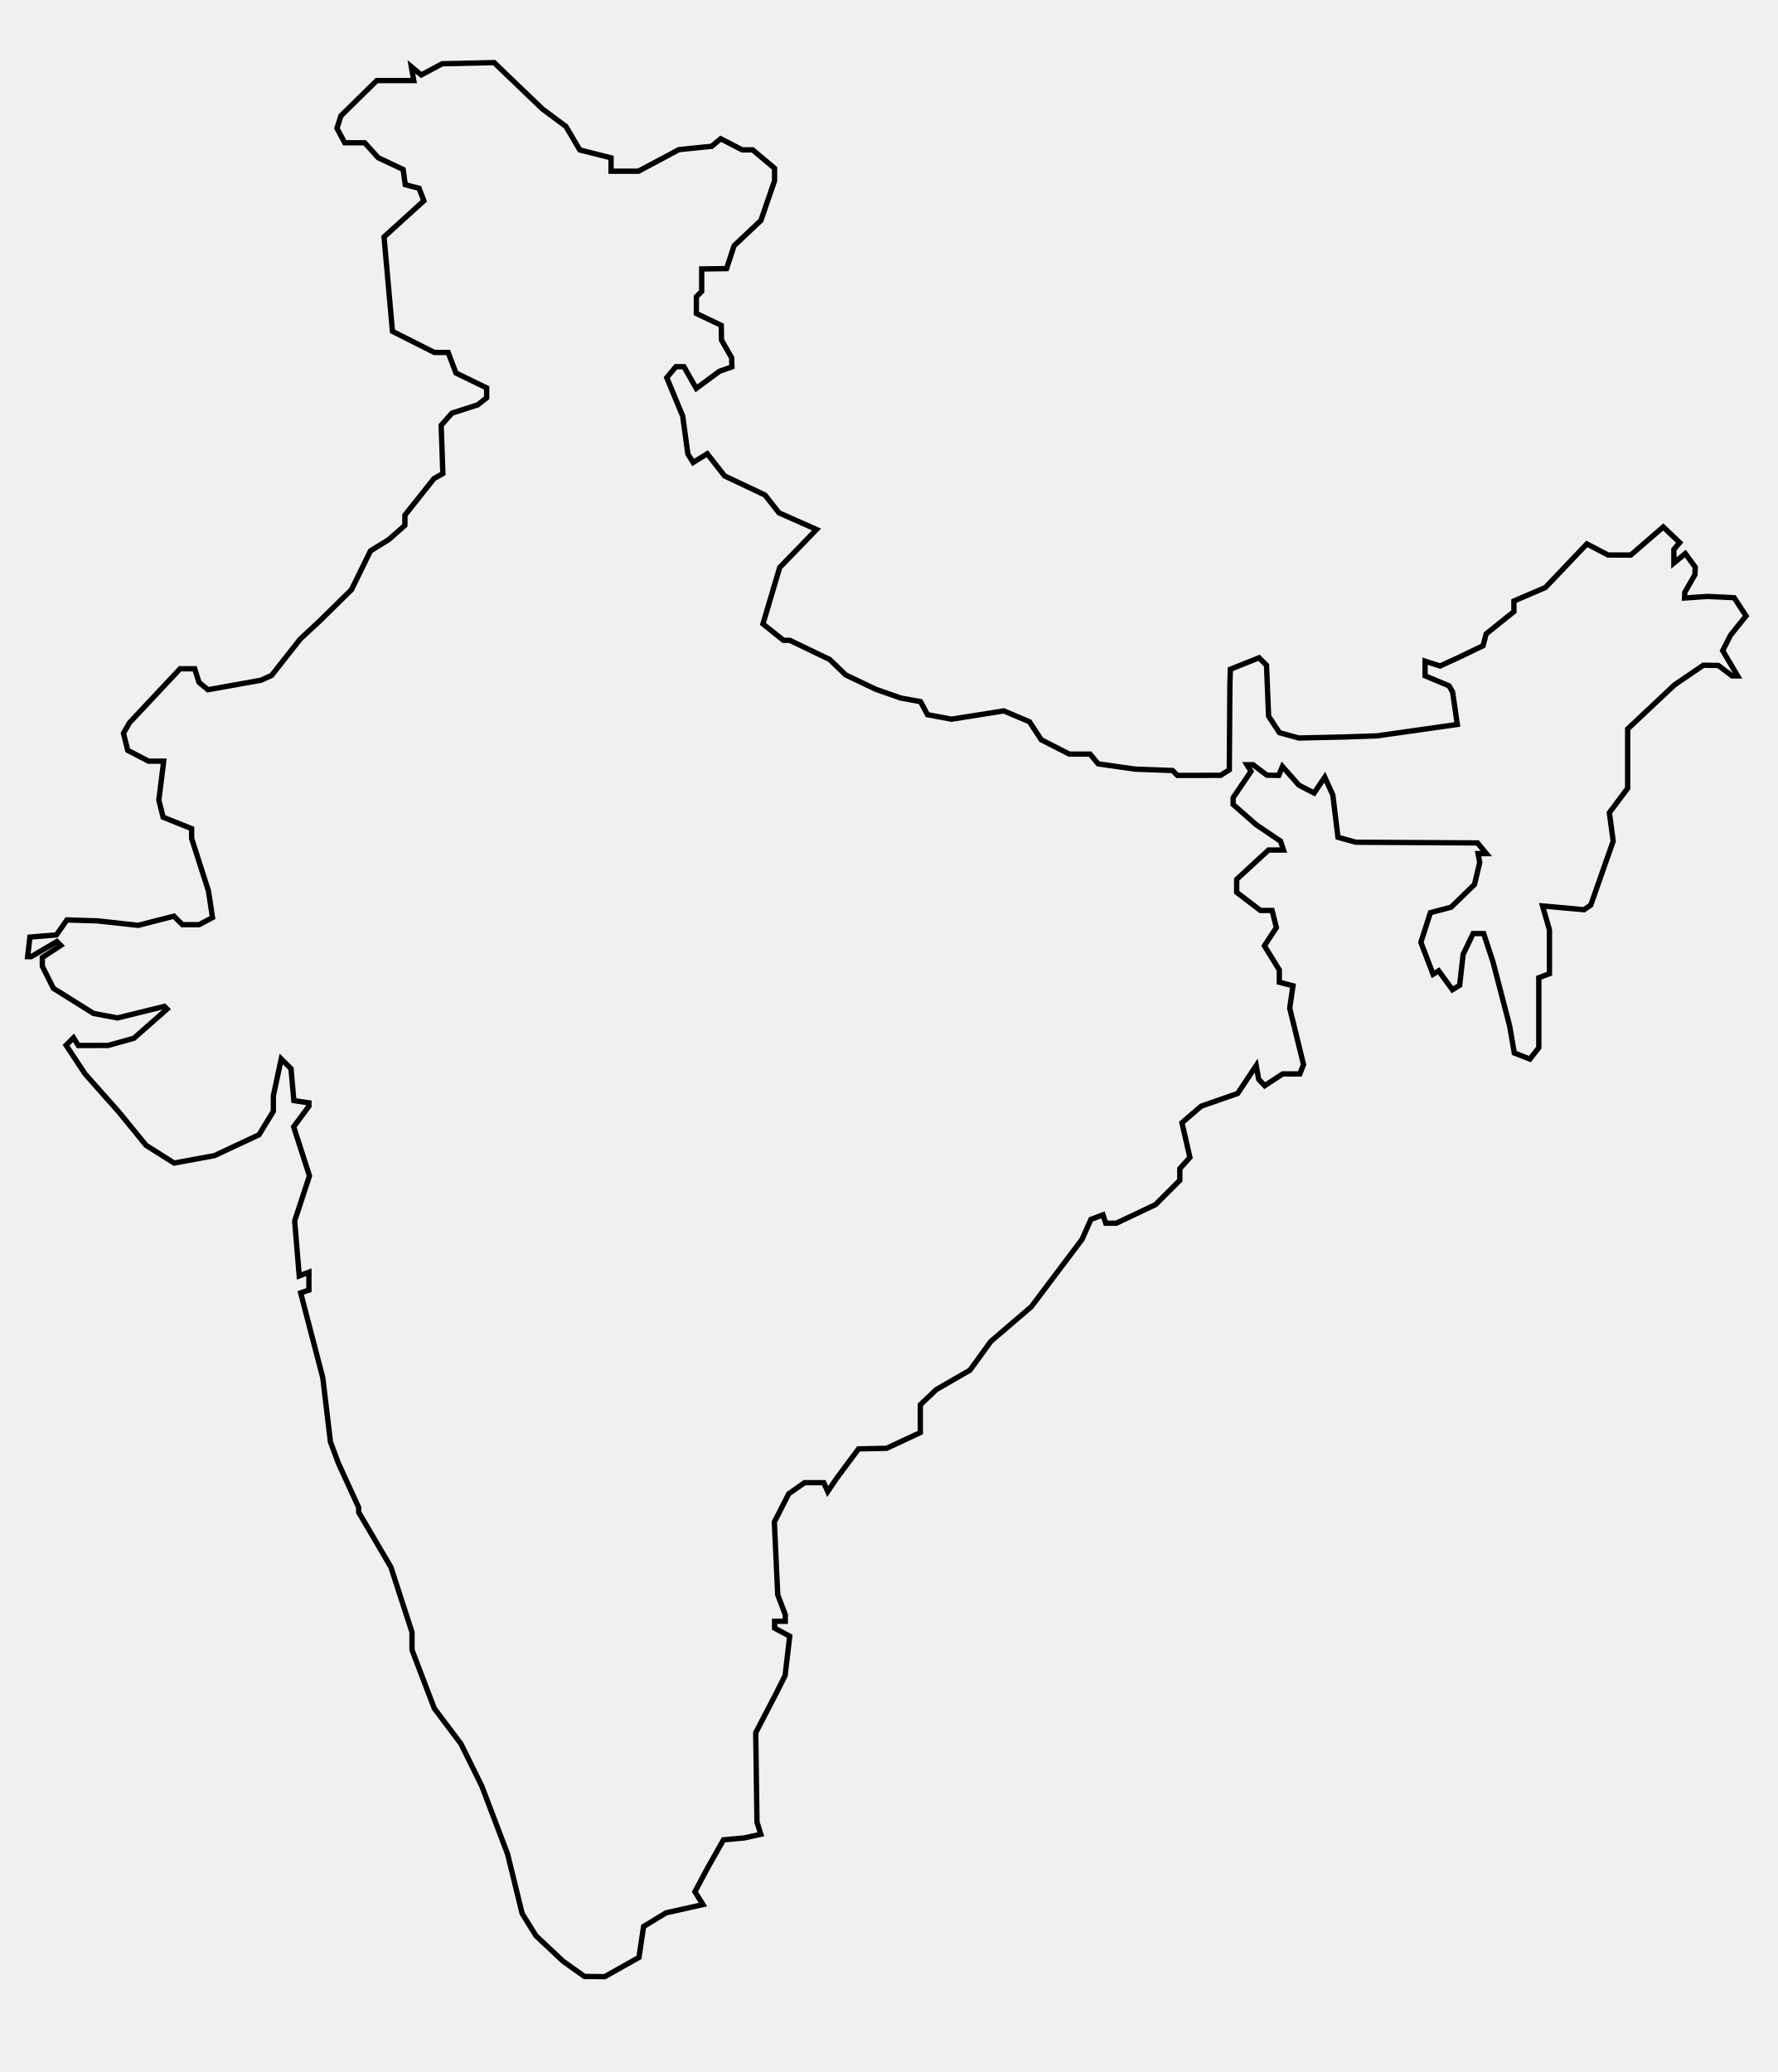
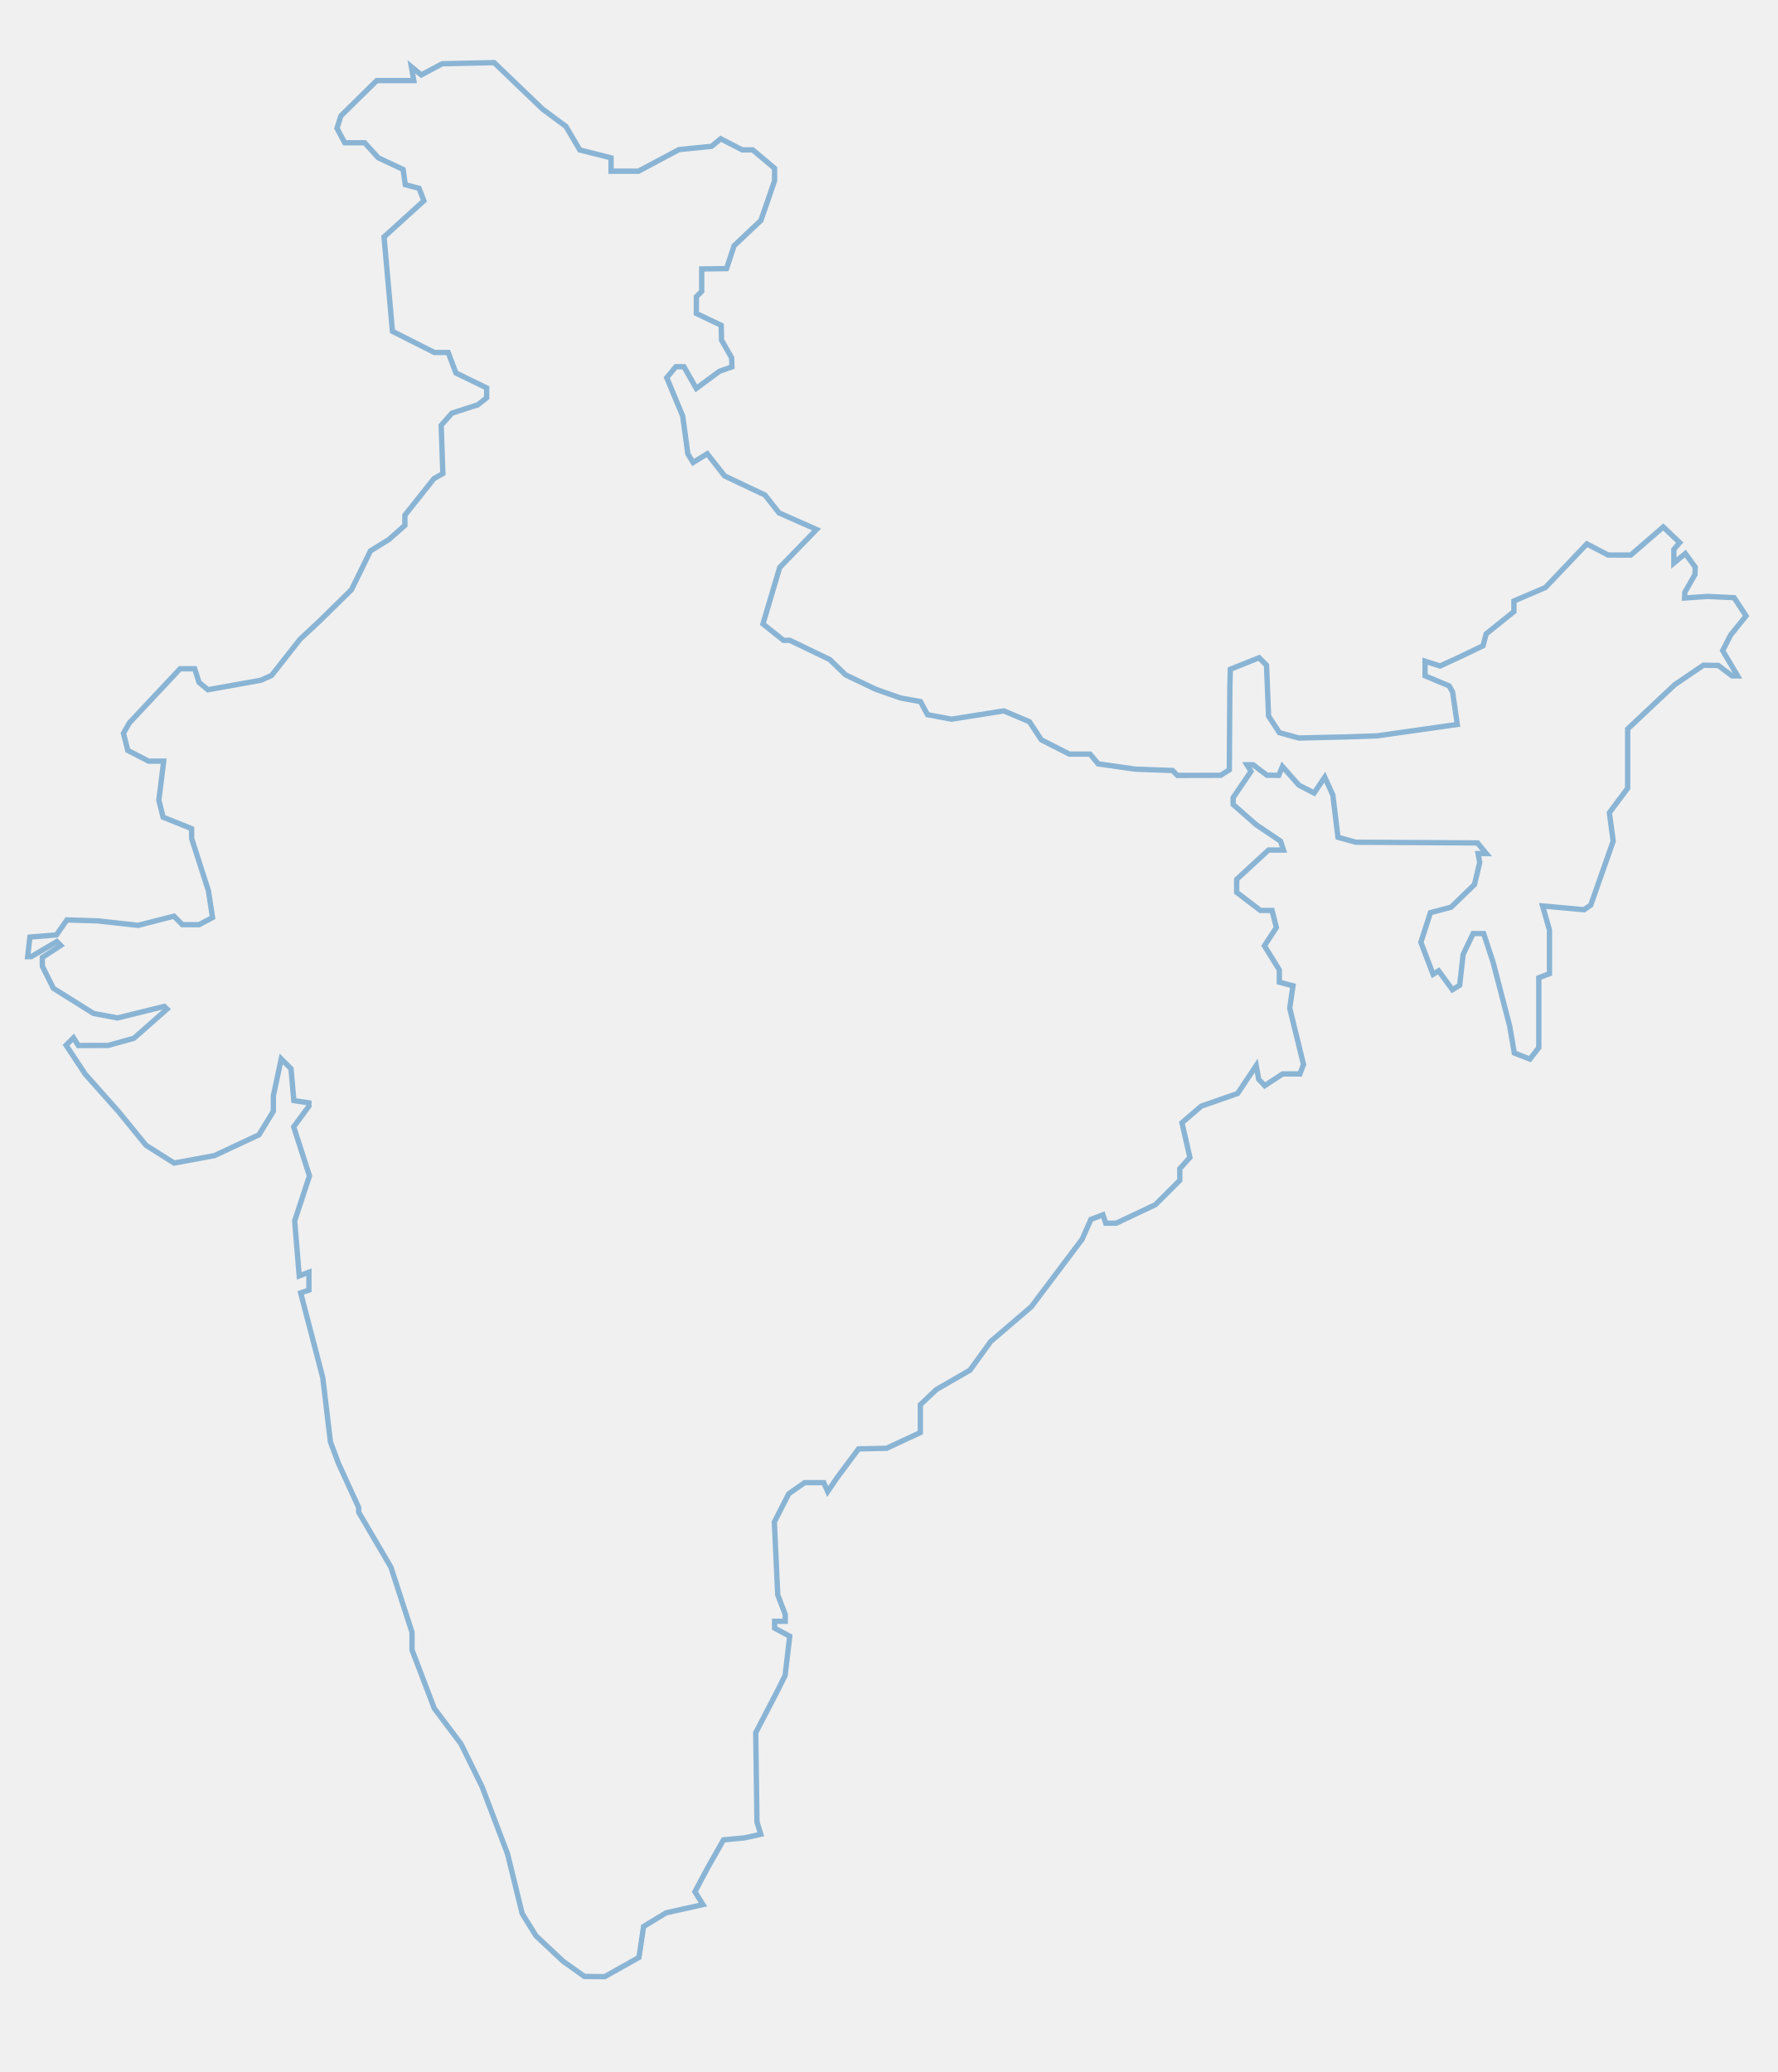
<svg xmlns="http://www.w3.org/2000/svg" viewBox="0 0 666.667 777.333" width="666.667" height="777.333">
-   <path d="m 215.216,738.626 -4,-2.847 -5.084,-4.777 -5.084,-4.777 -2.586,-4.162 -2.586,-4.162 -2.737,-11.171 -2.737,-11.171 -4.804,-12.667 -4.804,-12.667 -3.936,-8 -3.936,-8 -5.016,-6.667 -5.016,-6.667 -4.171,-10.957 -4.171,-10.957 v -3.315 -3.315 l -3.954,-12.199 -3.954,-12.199 -6.046,-10.312 -6.046,-10.312 v -0.879 -0.879 l -3.817,-8.337 -3.817,-8.337 -1.485,-4 -1.485,-4 -1.43,-12 -1.43,-12 -4.148,-15.929 -4.148,-15.929 1.547,-0.516 1.547,-0.516 v -3.365 -3.365 l -1.818,0.698 -1.818,0.697 -0.859,-10.303 -0.859,-10.303 2.777,-8.46 2.777,-8.46 -2.959,-9.204 -2.959,-9.204 2.859,-3.867 2.859,-3.867 v -0.628 -0.628 l -2.828,-0.426 -2.828,-0.426 -0.531,-5.978 -0.531,-5.978 -1.833,-1.833 -1.833,-1.833 -1.475,6.877 -1.475,6.877 -0.005,2.934 -0.005,2.934 -2.694,4.418 -2.694,4.418 -8.35,3.908 -8.35,3.908 -7.555,1.397 -7.555,1.397 -5.285,-3.336 -5.285,-3.336 -5.111,-6.267 -5.111,-6.267 -6.298,-7.094 -6.298,-7.094 -3.582,-5.412 -3.582,-5.412 1.396,-1.396 1.396,-1.396 0.896,1.45 0.896,1.45 5.588,-0.008 5.588,-0.008 4.83,-1.342 4.83,-1.342 6.228,-5.482 6.228,-5.482 -0.504,-0.504 -0.504,-0.504 -8.788,2.169 -8.788,2.169 -4.488,-0.842 -4.488,-0.842 -7.544,-4.719 -7.544,-4.719 -2.067,-4.144 -2.068,-4.143 v -1.642 -1.642 l 3.449,-2.26 3.449,-2.26 -0.725,-0.725 -0.725,-0.725 -4.8,2.832 -4.8,2.832 h -0.679 -0.679 l 0.422,-3.667 0.422,-3.667 4.98,-0.413 4.98,-0.413 1.967,-2.808 1.967,-2.808 5.72,0.177 5.72,0.177 7.646,0.839 7.646,0.839 6.699,-1.717 6.699,-1.717 1.588,1.588 1.588,1.588 h 3.154 3.154 l 2.495,-1.335 2.495,-1.335 -0.76,-4.998 -0.76,-4.998 -3.156,-9.837 -3.156,-9.837 v -1.841 -1.841 l -5.345,-2.139 -5.345,-2.139 -0.805,-3.208 -0.805,-3.208 0.913,-7.309 0.913,-7.309 h -2.829 -2.829 l -3.914,-2.024 -3.914,-2.024 -0.806,-3.212 -0.806,-3.212 1.12,-1.955 1.12,-1.955 9.501,-10.141 9.502,-10.141 h 2.742 2.742 l 0.808,2.546 0.808,2.546 1.675,1.39 1.675,1.39 9.94,-1.785 9.94,-1.785 2,-0.901 2,-0.901 5.333,-6.785 5.333,-6.785 3.721,-3.466 3.721,-3.466 5.93,-5.835 5.93,-5.835 3.557,-7.271 3.557,-7.271 3.459,-2.14 3.459,-2.141 3,-2.653 3,-2.653 v -1.91 -1.91 l 5.451,-6.858 5.451,-6.858 1.669,-0.947 1.669,-0.947 -0.316,-9.053 -0.316,-9.053 2.024,-2.283 2.024,-2.283 4.839,-1.557 4.839,-1.557 1.667,-1.323 1.667,-1.323 v -1.854 -1.854 l -5.765,-2.801 -5.765,-2.801 -1.453,-3.849 -1.453,-3.849 h -2.595 -2.595 l -7.855,-3.959 -7.855,-3.959 -1.579,-17.707 -1.579,-17.707 7.47,-6.786 7.47,-6.786 -0.898,-2.34 -0.898,-2.34 -2.585,-0.676 -2.585,-0.676 -0.408,-2.859 -0.408,-2.859 -4.667,-2.194 -4.667,-2.194 -2.54,-2.811 -2.54,-2.811 h -3.746 -3.746 l -1.454,-2.717 -1.454,-2.717 0.74,-2.333 0.74,-2.333 6.723,-6.617 6.723,-6.617 h 6.944 6.944 l -0.452,-2.595 -0.452,-2.595 1.855,1.54 1.855,1.54 3.93,-2.097 3.93,-2.097 9.734,-0.217 9.734,-0.217 9.07,8.703 9.07,8.703 4.401,3.271 4.401,3.271 2.603,4.412 2.603,4.412 5.859,1.475 5.859,1.475 v 2.508 2.508 h 5.146 5.146 l 7.588,-4.049 7.588,-4.049 6.134,-0.621 6.134,-0.621 1.704,-1.414 1.704,-1.414 4.03,2.084 4.03,2.084 h 1.964 1.964 l 4.102,3.452 4.102,3.452 v 2.339 2.339 l -2.562,7.446 -2.562,7.446 -5.032,4.747 -5.032,4.747 -1.406,4.287 -1.406,4.287 -4.667,0.062 -4.667,0.062 v 4.218 4.218 l -1,1.005 -1,1.005 v 3.133 3.133 l 4.667,2.225 4.667,2.225 0.047,2.753 0.047,2.753 1.905,3.333 1.906,3.333 0.047,1.709 0.047,1.709 -2.333,0.822 -2.333,0.822 -4.349,3.216 -4.349,3.216 -2.317,-4.072 -2.317,-4.072 -1.503,-0.008 -1.503,-0.008 -1.715,2.066 -1.715,2.066 2.994,7.223 2.994,7.223 0.961,7.079 0.961,7.079 0.992,1.606 0.992,1.606 2.638,-1.639 2.638,-1.639 3.26,4.158 3.26,4.158 7.578,3.588 7.578,3.588 2.632,3.346 2.632,3.346 7.034,3.111 7.034,3.111 -6.91,7.135 -6.91,7.135 -3.14,10.578 -3.14,10.578 3.848,3.079 3.848,3.079 1.2,0.007 1.2,0.007 7.466,3.589 7.466,3.589 2.993,2.889 2.993,2.889 5.674,2.708 5.674,2.707 4.667,1.634 4.667,1.634 3.704,0.671 3.704,0.671 1.313,2.453 1.313,2.453 4.503,0.845 4.503,0.845 9.814,-1.556 9.814,-1.556 4.805,2.039 4.805,2.039 2.215,3.38 2.215,3.38 5.261,2.684 5.261,2.684 h 3.89 3.89 l 1.521,1.833 1.521,1.833 6.976,0.993 6.976,0.993 6.966,0.251 6.966,0.251 0.923,0.923 0.923,0.923 8.111,-0.02 8.111,-0.02 1.618,-1.028 1.618,-1.028 0.109,-15.951 0.109,-15.951 0.086,-2.914 0.086,-2.914 5.385,-2.155 5.385,-2.155 1.402,1.402 1.402,1.402 0.384,9.543 0.384,9.543 2.032,3.102 2.032,3.102 3.65,1.006 3.65,1.006 8.667,-0.2 8.667,-0.2 6,-0.204 6,-0.204 15.048,-2.137 15.048,-2.137 -0.885,-6.11 -0.885,-6.11 -0.66,-1.136 -0.66,-1.136 -4.504,-1.882 -4.504,-1.882 v -2.739 -2.739 l 2.826,0.897 2.826,0.897 3.508,-1.614 3.508,-1.614 4.543,-2.182 4.543,-2.182 0.58,-2.22 0.58,-2.22 5.21,-4.187 5.21,-4.187 v -1.985 -1.985 l 5.899,-2.529 5.899,-2.529 7.782,-8.177 7.782,-8.177 3.986,2.078 3.986,2.078 4.252,0.008 4.252,0.008 6.093,-5.274 6.093,-5.274 3.077,2.94 3.078,2.94 -1.089,1.267 -1.089,1.267 v 2.563 2.563 l 2.144,-1.78 2.144,-1.78 1.856,2.538 1.856,2.538 -0.047,1.412 -0.047,1.412 -1.905,3.333 -1.906,3.333 -0.047,1.058 -0.047,1.058 4.333,-0.297 4.333,-0.297 4.969,0.24 4.969,0.24 2.234,3.41 2.234,3.41 -2.889,3.59 -2.889,3.59 -1.493,2.921 -1.493,2.921 2.8,4.745 2.8,4.745 h -1.034 -1.034 l -2.588,-1.958 -2.588,-1.958 -2.799,-0.042 -2.799,-0.042 -5.388,3.667 -5.388,3.667 -8.812,8.288 -8.812,8.288 v 11.12 11.12 l -3.434,4.592 -3.434,4.592 0.72,5.333 0.72,5.333 -4.213,12 -4.213,12 -1.254,0.857 -1.254,0.857 -7.778,-0.705 -7.778,-0.705 1.292,4.506 1.292,4.506 v 8.199 8.199 l -2,0.767 -2,0.767 v 13.12 13.12 l -1.667,2.132 -1.667,2.132 -2.926,-1.141 -2.926,-1.141 -0.874,-5.07 -0.874,-5.07 -3.119,-12 -3.119,-12 -1.754,-5.333 -1.754,-5.333 h -1.976 -1.976 l -1.876,3.915 -1.876,3.915 -0.652,5.782 -0.652,5.782 -1.358,0.839 -1.358,0.839 -2.581,-3.544 -2.581,-3.543 -1.046,0.647 -1.046,0.647 -2.29,-5.996 -2.29,-5.996 1.786,-5.561 1.786,-5.561 3.875,-1.023 3.875,-1.023 4.397,-4.261 4.397,-4.261 0.98,-4.131 0.98,-4.131 -0.31,-1.667 -0.31,-1.667 h 1.555 1.555 l -1.66,-2 -1.66,-2 -22.837,-0.133 -22.837,-0.133 -3.333,-0.927 -3.333,-0.927 -0.968,-7.94 -0.968,-7.94 -1.51,-3.333 -1.51,-3.333 -1.998,2.97 -1.998,2.97 -2.857,-1.475 -2.857,-1.475 -3.081,-3.496 -3.081,-3.496 -0.697,1.667 -0.697,1.667 -2.222,-0.042 -2.222,-0.042 -2.588,-1.958 -2.588,-1.958 h -1.157 -1.157 l 0.767,1.242 0.767,1.242 -3.355,4.944 -3.355,4.944 v 1.261 1.261 l 4.333,3.813 4.333,3.813 4.564,3.073 4.564,3.073 0.547,1.667 0.547,1.667 h -2.808 -2.808 l -5.97,5.503 -5.97,5.503 v 2.429 2.429 l 4.459,3.401 4.459,3.401 h 2.182 2.182 l 0.805,3.208 0.805,3.208 -2.243,3.424 -2.243,3.424 2.797,4.526 2.797,4.526 v 2.301 2.301 l 2.562,0.67 2.562,0.67 -0.613,4.205 -0.613,4.205 2.588,10.561 2.588,10.561 -0.68,1.772 -0.68,1.772 h -3.238 -3.238 l -3.355,2.198 -3.355,2.198 -1.135,-1.198 -1.135,-1.198 -0.463,-2.57 -0.463,-2.57 -3.485,5.236 -3.485,5.236 -6.83,2.382 -6.83,2.382 -3.616,3.11 -3.616,3.11 1.494,6.508 1.494,6.508 -1.896,2.105 -1.896,2.105 v 2.184 2.184 l -4.567,4.567 -4.567,4.567 -7.35,3.477 -7.35,3.477 h -1.971 -1.971 l -0.524,-1.573 -0.524,-1.573 -2.265,0.869 -2.265,0.869 -1.637,3.704 -1.637,3.704 -9.538,12.667 -9.538,12.667 -7.606,6.519 -7.606,6.519 -3.898,5.381 -3.898,5.381 -6.309,3.64 -6.309,3.64 -3,2.846 -3,2.846 v 5.219 5.219 l -6.333,2.952 -6.333,2.952 -5.259,0.111 -5.259,0.111 -4.074,5.474 -4.074,5.474 -1.707,2.526 -1.707,2.526 -0.737,-1.667 -0.737,-1.667 h -3.592 -3.592 l -2.981,2.088 -2.981,2.088 -2.698,5.289 -2.698,5.289 0.638,13.664 0.638,13.664 1.412,3.713 1.412,3.713 v 1.247 1.247 h -2 -2 v 1.286 1.286 l 2.834,1.517 2.834,1.517 -0.867,7.381 -0.867,7.381 -1.746,3.483 -1.746,3.483 -3.763,7.235 -3.763,7.235 0.235,16.765 0.235,16.765 0.716,2.289 0.716,2.289 -3.076,0.679 -3.076,0.679 -3.92,0.366 -3.92,0.366 -3.014,5.333 -3.014,5.333 -2.345,4.4 -2.345,4.4 1.506,2.411 1.506,2.411 -6.918,1.548 -6.918,1.548 -4.216,2.564 -4.216,2.564 -0.87,5.801 -0.87,5.801 -6.42,3.609 -6.42,3.609 -3.803,-0.042 -3.803,-0.042 -4,-2.847 z" style="fill:#ffffff;fill-opacity:0;stroke:#000000;stroke-width:2;stroke-opacity:1;stroke-miterlimit:4;stroke-dasharray:none" />
+   <path d="m 215.216,738.626 -4,-2.847 -5.084,-4.777 -5.084,-4.777 -2.586,-4.162 -2.586,-4.162 -2.737,-11.171 -2.737,-11.171 -4.804,-12.667 -4.804,-12.667 -3.936,-8 -3.936,-8 -5.016,-6.667 -5.016,-6.667 -4.171,-10.957 -4.171,-10.957 v -3.315 -3.315 l -3.954,-12.199 -3.954,-12.199 -6.046,-10.312 -6.046,-10.312 v -0.879 -0.879 l -3.817,-8.337 -3.817,-8.337 -1.485,-4 -1.485,-4 -1.43,-12 -1.43,-12 -4.148,-15.929 -4.148,-15.929 1.547,-0.516 1.547,-0.516 v -3.365 -3.365 l -1.818,0.698 -1.818,0.697 -0.859,-10.303 -0.859,-10.303 2.777,-8.46 2.777,-8.46 -2.959,-9.204 -2.959,-9.204 2.859,-3.867 2.859,-3.867 v -0.628 -0.628 l -2.828,-0.426 -2.828,-0.426 -0.531,-5.978 -0.531,-5.978 -1.833,-1.833 -1.833,-1.833 -1.475,6.877 -1.475,6.877 -0.005,2.934 -0.005,2.934 -2.694,4.418 -2.694,4.418 -8.35,3.908 -8.35,3.908 -7.555,1.397 -7.555,1.397 -5.285,-3.336 -5.285,-3.336 -5.111,-6.267 -5.111,-6.267 -6.298,-7.094 -6.298,-7.094 -3.582,-5.412 -3.582,-5.412 1.396,-1.396 1.396,-1.396 0.896,1.45 0.896,1.45 5.588,-0.008 5.588,-0.008 4.83,-1.342 4.83,-1.342 6.228,-5.482 6.228,-5.482 -0.504,-0.504 -0.504,-0.504 -8.788,2.169 -8.788,2.169 -4.488,-0.842 -4.488,-0.842 -7.544,-4.719 -7.544,-4.719 -2.067,-4.144 -2.068,-4.143 v -1.642 -1.642 l 3.449,-2.26 3.449,-2.26 -0.725,-0.725 -0.725,-0.725 -4.8,2.832 -4.8,2.832 h -0.679 -0.679 l 0.422,-3.667 0.422,-3.667 4.98,-0.413 4.98,-0.413 1.967,-2.808 1.967,-2.808 5.72,0.177 5.72,0.177 7.646,0.839 7.646,0.839 6.699,-1.717 6.699,-1.717 1.588,1.588 1.588,1.588 h 3.154 3.154 l 2.495,-1.335 2.495,-1.335 -0.76,-4.998 -0.76,-4.998 -3.156,-9.837 -3.156,-9.837 v -1.841 -1.841 l -5.345,-2.139 -5.345,-2.139 -0.805,-3.208 -0.805,-3.208 0.913,-7.309 0.913,-7.309 h -2.829 -2.829 l -3.914,-2.024 -3.914,-2.024 -0.806,-3.212 -0.806,-3.212 1.12,-1.955 1.12,-1.955 9.501,-10.141 9.502,-10.141 h 2.742 2.742 l 0.808,2.546 0.808,2.546 1.675,1.39 1.675,1.39 9.94,-1.785 9.94,-1.785 2,-0.901 2,-0.901 5.333,-6.785 5.333,-6.785 3.721,-3.466 3.721,-3.466 5.93,-5.835 5.93,-5.835 3.557,-7.271 3.557,-7.271 3.459,-2.14 3.459,-2.141 3,-2.653 3,-2.653 v -1.91 -1.91 l 5.451,-6.858 5.451,-6.858 1.669,-0.947 1.669,-0.947 -0.316,-9.053 -0.316,-9.053 2.024,-2.283 2.024,-2.283 4.839,-1.557 4.839,-1.557 1.667,-1.323 1.667,-1.323 v -1.854 -1.854 l -5.765,-2.801 -5.765,-2.801 -1.453,-3.849 -1.453,-3.849 h -2.595 -2.595 l -7.855,-3.959 -7.855,-3.959 -1.579,-17.707 -1.579,-17.707 7.47,-6.786 7.47,-6.786 -0.898,-2.34 -0.898,-2.34 -2.585,-0.676 -2.585,-0.676 -0.408,-2.859 -0.408,-2.859 -4.667,-2.194 -4.667,-2.194 -2.54,-2.811 -2.54,-2.811 h -3.746 -3.746 l -1.454,-2.717 -1.454,-2.717 0.74,-2.333 0.74,-2.333 6.723,-6.617 6.723,-6.617 h 6.944 6.944 l -0.452,-2.595 -0.452,-2.595 1.855,1.54 1.855,1.54 3.93,-2.097 3.93,-2.097 9.734,-0.217 9.734,-0.217 9.07,8.703 9.07,8.703 4.401,3.271 4.401,3.271 2.603,4.412 2.603,4.412 5.859,1.475 5.859,1.475 v 2.508 2.508 h 5.146 5.146 l 7.588,-4.049 7.588,-4.049 6.134,-0.621 6.134,-0.621 1.704,-1.414 1.704,-1.414 4.03,2.084 4.03,2.084 h 1.964 1.964 l 4.102,3.452 4.102,3.452 v 2.339 2.339 l -2.562,7.446 -2.562,7.446 -5.032,4.747 -5.032,4.747 -1.406,4.287 -1.406,4.287 -4.667,0.062 -4.667,0.062 v 4.218 4.218 l -1,1.005 -1,1.005 v 3.133 3.133 l 4.667,2.225 4.667,2.225 0.047,2.753 0.047,2.753 1.905,3.333 1.906,3.333 0.047,1.709 0.047,1.709 -2.333,0.822 -2.333,0.822 -4.349,3.216 -4.349,3.216 -2.317,-4.072 -2.317,-4.072 -1.503,-0.008 -1.503,-0.008 -1.715,2.066 -1.715,2.066 2.994,7.223 2.994,7.223 0.961,7.079 0.961,7.079 0.992,1.606 0.992,1.606 2.638,-1.639 2.638,-1.639 3.26,4.158 3.26,4.158 7.578,3.588 7.578,3.588 2.632,3.346 2.632,3.346 7.034,3.111 7.034,3.111 -6.91,7.135 -6.91,7.135 -3.14,10.578 -3.14,10.578 3.848,3.079 3.848,3.079 1.2,0.007 1.2,0.007 7.466,3.589 7.466,3.589 2.993,2.889 2.993,2.889 5.674,2.708 5.674,2.707 4.667,1.634 4.667,1.634 3.704,0.671 3.704,0.671 1.313,2.453 1.313,2.453 4.503,0.845 4.503,0.845 9.814,-1.556 9.814,-1.556 4.805,2.039 4.805,2.039 2.215,3.38 2.215,3.38 5.261,2.684 5.261,2.684 h 3.89 3.89 l 1.521,1.833 1.521,1.833 6.976,0.993 6.976,0.993 6.966,0.251 6.966,0.251 0.923,0.923 0.923,0.923 8.111,-0.02 8.111,-0.02 1.618,-1.028 1.618,-1.028 0.109,-15.951 0.109,-15.951 0.086,-2.914 0.086,-2.914 5.385,-2.155 5.385,-2.155 1.402,1.402 1.402,1.402 0.384,9.543 0.384,9.543 2.032,3.102 2.032,3.102 3.65,1.006 3.65,1.006 8.667,-0.2 8.667,-0.2 6,-0.204 6,-0.204 15.048,-2.137 15.048,-2.137 -0.885,-6.11 -0.885,-6.11 -0.66,-1.136 -0.66,-1.136 -4.504,-1.882 -4.504,-1.882 v -2.739 -2.739 l 2.826,0.897 2.826,0.897 3.508,-1.614 3.508,-1.614 4.543,-2.182 4.543,-2.182 0.58,-2.22 0.58,-2.22 5.21,-4.187 5.21,-4.187 v -1.985 -1.985 l 5.899,-2.529 5.899,-2.529 7.782,-8.177 7.782,-8.177 3.986,2.078 3.986,2.078 4.252,0.008 4.252,0.008 6.093,-5.274 6.093,-5.274 3.077,2.94 3.078,2.94 -1.089,1.267 -1.089,1.267 v 2.563 2.563 l 2.144,-1.78 2.144,-1.78 1.856,2.538 1.856,2.538 -0.047,1.412 -0.047,1.412 -1.905,3.333 -1.906,3.333 -0.047,1.058 -0.047,1.058 4.333,-0.297 4.333,-0.297 4.969,0.24 4.969,0.24 2.234,3.41 2.234,3.41 -2.889,3.59 -2.889,3.59 -1.493,2.921 -1.493,2.921 2.8,4.745 2.8,4.745 h -1.034 -1.034 l -2.588,-1.958 -2.588,-1.958 -2.799,-0.042 -2.799,-0.042 -5.388,3.667 -5.388,3.667 -8.812,8.288 -8.812,8.288 v 11.12 11.12 l -3.434,4.592 -3.434,4.592 0.72,5.333 0.72,5.333 -4.213,12 -4.213,12 -1.254,0.857 -1.254,0.857 -7.778,-0.705 -7.778,-0.705 1.292,4.506 1.292,4.506 v 8.199 8.199 l -2,0.767 -2,0.767 v 13.12 13.12 l -1.667,2.132 -1.667,2.132 -2.926,-1.141 -2.926,-1.141 -0.874,-5.07 -0.874,-5.07 -3.119,-12 -3.119,-12 -1.754,-5.333 -1.754,-5.333 h -1.976 -1.976 l -1.876,3.915 -1.876,3.915 -0.652,5.782 -0.652,5.782 -1.358,0.839 -1.358,0.839 -2.581,-3.544 -2.581,-3.543 -1.046,0.647 -1.046,0.647 -2.29,-5.996 -2.29,-5.996 1.786,-5.561 1.786,-5.561 3.875,-1.023 3.875,-1.023 4.397,-4.261 4.397,-4.261 0.98,-4.131 0.98,-4.131 -0.31,-1.667 -0.31,-1.667 h 1.555 1.555 l -1.66,-2 -1.66,-2 -22.837,-0.133 -22.837,-0.133 -3.333,-0.927 -3.333,-0.927 -0.968,-7.94 -0.968,-7.94 -1.51,-3.333 -1.51,-3.333 -1.998,2.97 -1.998,2.97 -2.857,-1.475 -2.857,-1.475 -3.081,-3.496 -3.081,-3.496 -0.697,1.667 -0.697,1.667 -2.222,-0.042 -2.222,-0.042 -2.588,-1.958 -2.588,-1.958 h -1.157 -1.157 l 0.767,1.242 0.767,1.242 -3.355,4.944 -3.355,4.944 v 1.261 1.261 l 4.333,3.813 4.333,3.813 4.564,3.073 4.564,3.073 0.547,1.667 0.547,1.667 h -2.808 -2.808 l -5.97,5.503 -5.97,5.503 v 2.429 2.429 l 4.459,3.401 4.459,3.401 h 2.182 2.182 l 0.805,3.208 0.805,3.208 -2.243,3.424 -2.243,3.424 2.797,4.526 2.797,4.526 v 2.301 2.301 l 2.562,0.67 2.562,0.67 -0.613,4.205 -0.613,4.205 2.588,10.561 2.588,10.561 -0.68,1.772 -0.68,1.772 h -3.238 -3.238 l -3.355,2.198 -3.355,2.198 -1.135,-1.198 -1.135,-1.198 -0.463,-2.57 -0.463,-2.57 -3.485,5.236 -3.485,5.236 -6.83,2.382 -6.83,2.382 -3.616,3.11 -3.616,3.11 1.494,6.508 1.494,6.508 -1.896,2.105 -1.896,2.105 v 2.184 2.184 l -4.567,4.567 -4.567,4.567 -7.35,3.477 -7.35,3.477 h -1.971 -1.971 l -0.524,-1.573 -0.524,-1.573 -2.265,0.869 -2.265,0.869 -1.637,3.704 -1.637,3.704 -9.538,12.667 -9.538,12.667 -7.606,6.519 -7.606,6.519 -3.898,5.381 -3.898,5.381 -6.309,3.64 -6.309,3.64 -3,2.846 -3,2.846 v 5.219 5.219 l -6.333,2.952 -6.333,2.952 -5.259,0.111 -5.259,0.111 -4.074,5.474 -4.074,5.474 -1.707,2.526 -1.707,2.526 -0.737,-1.667 -0.737,-1.667 h -3.592 -3.592 l -2.981,2.088 -2.981,2.088 -2.698,5.289 -2.698,5.289 0.638,13.664 0.638,13.664 1.412,3.713 1.412,3.713 v 1.247 1.247 h -2 -2 v 1.286 1.286 l 2.834,1.517 2.834,1.517 -0.867,7.381 -0.867,7.381 -1.746,3.483 -1.746,3.483 -3.763,7.235 -3.763,7.235 0.235,16.765 0.235,16.765 0.716,2.289 0.716,2.289 -3.076,0.679 -3.076,0.679 -3.92,0.366 -3.92,0.366 -3.014,5.333 -3.014,5.333 -2.345,4.4 -2.345,4.4 1.506,2.411 1.506,2.411 -6.918,1.548 -6.918,1.548 -4.216,2.564 -4.216,2.564 -0.87,5.801 -0.87,5.801 -6.42,3.609 -6.42,3.609 -3.803,-0.042 -3.803,-0.042 -4,-2.847 z" style="fill:#ffffff;fill-opacity:0;stroke:#8ab4d4;stroke-width:2;stroke-opacity:1;stroke-miterlimit:4;stroke-dasharray:none" />
</svg>
